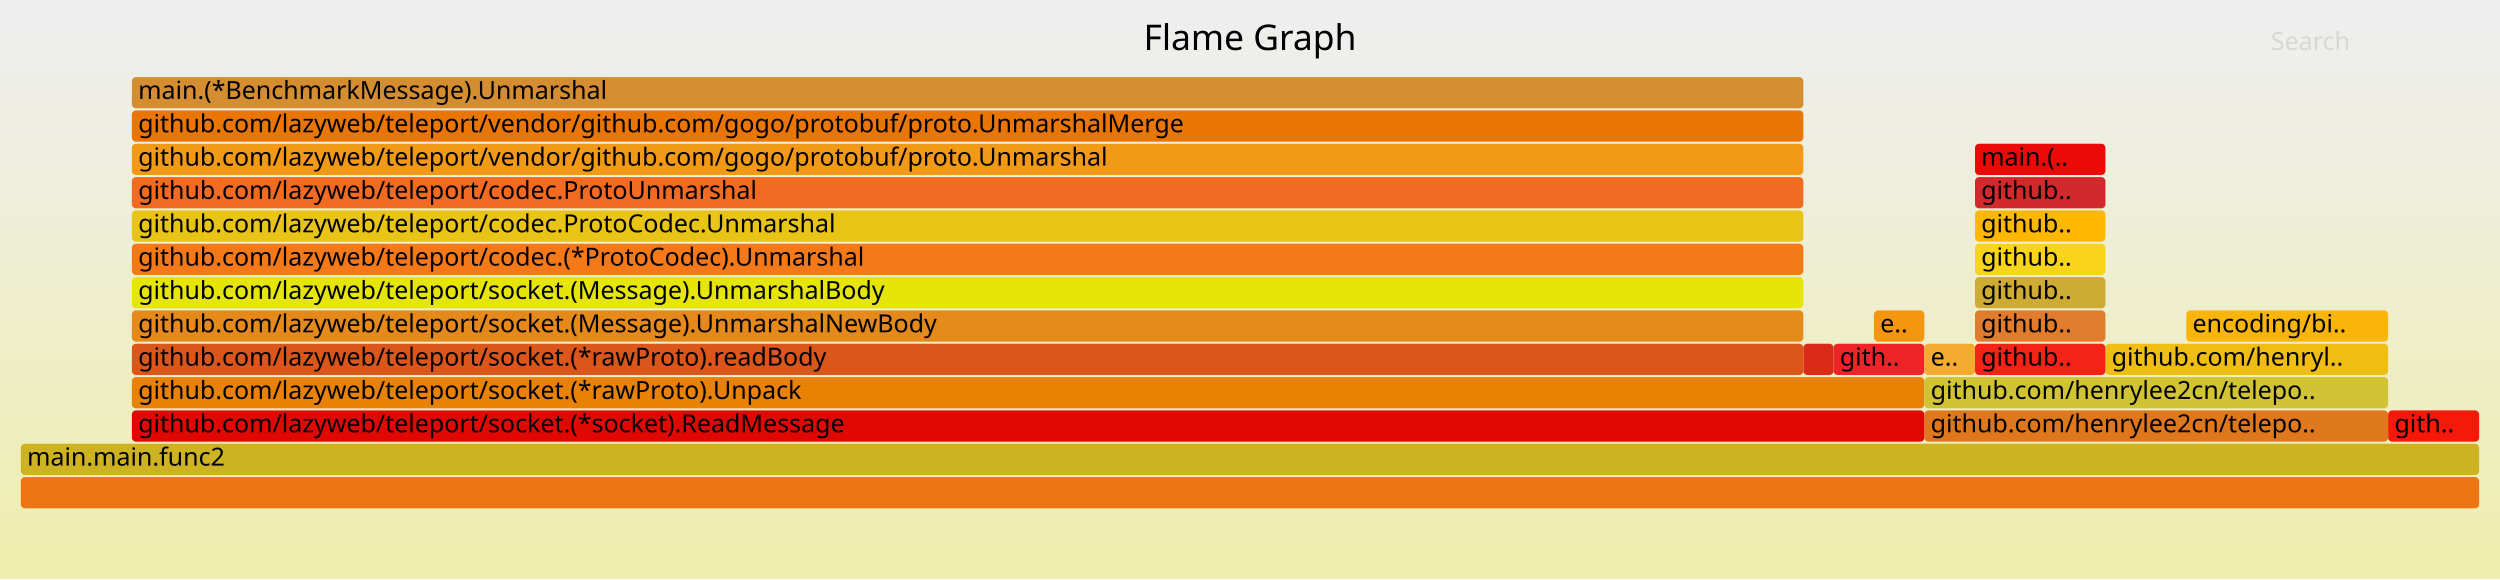
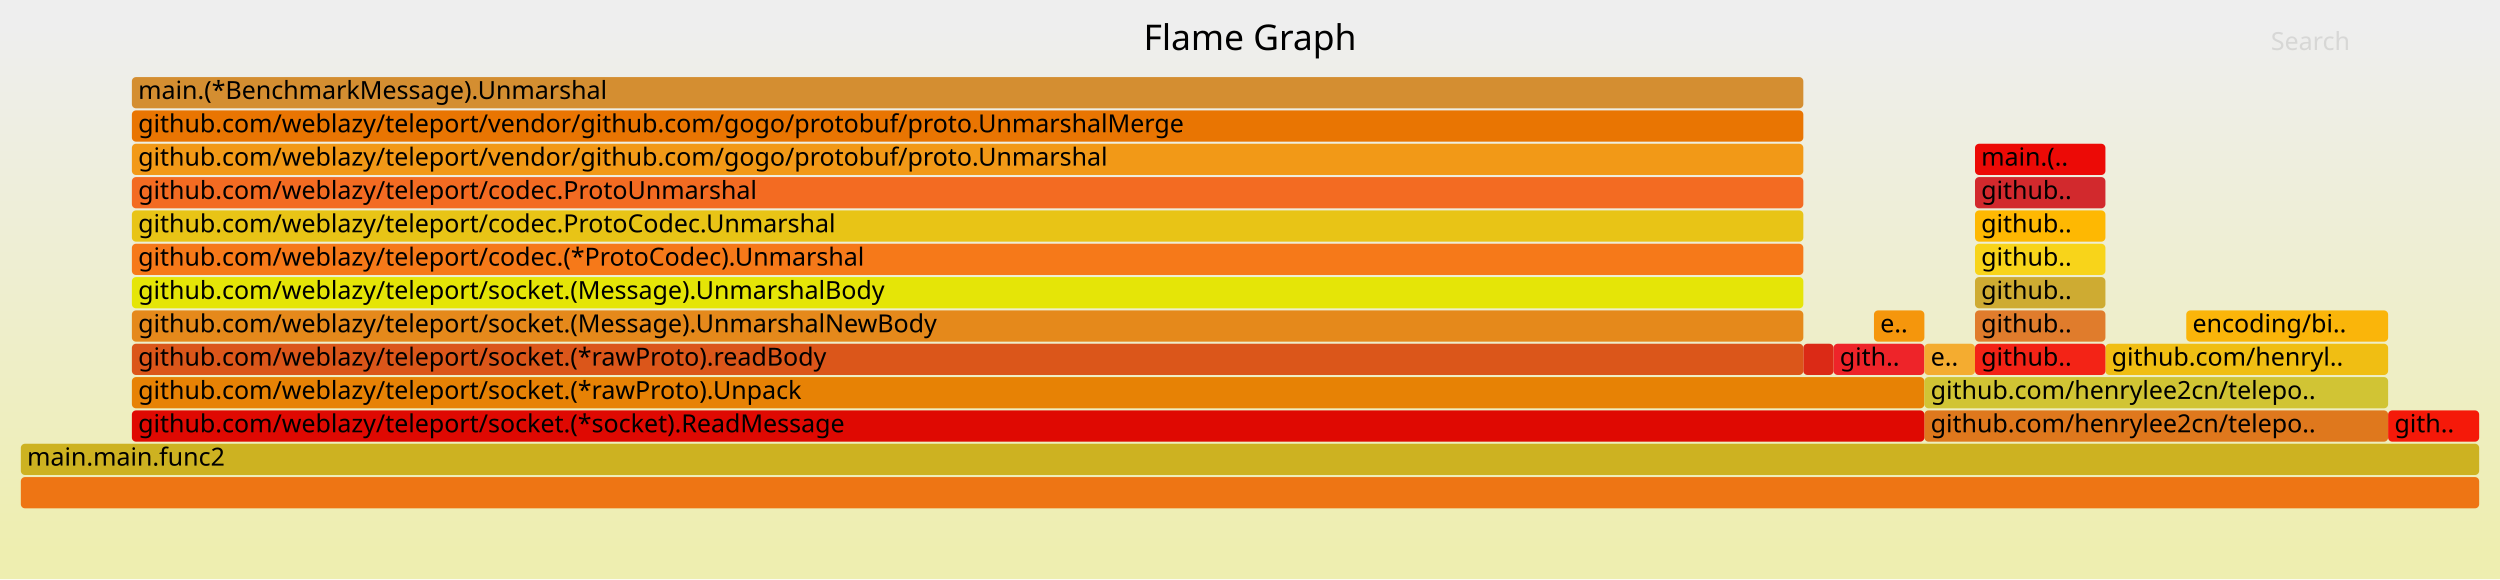
<svg xmlns="http://www.w3.org/2000/svg" version="1.1" width="1200" height="278" viewBox="0 0 1200 278">
  <defs>
    <linearGradient id="background" y1="0" y2="1" x1="0" x2="0">
      <stop stop-color="#eeeeee" offset="5%" />
      <stop stop-color="#eeeeb0" offset="95%" />
    </linearGradient>
  </defs>
  <style type="text/css">
	.func_g:hover { stroke:black; stroke-width:0.5; cursor:pointer; }
</style>
  <rect x="0.0" y="0" width="1200.0" height="278.0" fill="url(#background)" />
  <text text-anchor="middle" x="600.00" y="24" font-size="17" font-family="Verdana" fill="rgb(0,0,0)">Flame Graph</text>
  <text text-anchor="" x="10.00" y="261" font-size="12" font-family="Verdana" fill="rgb(0,0,0)" id="details"> </text>
  <text text-anchor="" x="10.00" y="24" font-size="12" font-family="Verdana" fill="rgb(0,0,0)" id="unzoom" style="opacity:0.0;cursor:pointer">Reset Zoom</text>
  <text text-anchor="" x="1090.00" y="24" font-size="12" font-family="Verdana" fill="rgb(0,0,0)" id="search" style="opacity:0.1;cursor:pointer">Search</text>
  <text text-anchor="" x="1090.00" y="261" font-size="12" font-family="Verdana" fill="rgb(0,0,0)" id="matched"> </text>
  <g class="func_g">
    <rect x="948.0" y="149" width="62.6" height="15.0" fill="rgb(224,124,44)" rx="2" ry="2" />
    <text text-anchor="" x="950.97" y="159.5" font-size="12" font-family="Verdana" fill="rgb(0,0,0)">github..</text>
  </g>
  <g class="func_g">
    <rect x="63.3" y="181" width="860.4" height="15.0" fill="rgb(231,130,5)" rx="2" ry="2" />
-     <text text-anchor="" x="66.32" y="191.5" font-size="12" font-family="Verdana" fill="rgb(0,0,0)">github.com/lazyweb/teleport/socket.(*rawProto).Unpack</text>
+     <text text-anchor="" x="66.32" y="191.5" font-size="12" font-family="Verdana" fill="rgb(0,0,0)">github.com/weblazy/teleport/socket.(*rawProto).Unpack</text>
  </g>
  <g class="func_g">
    <rect x="63.3" y="37" width="802.3" height="15.0" fill="rgb(212,142,49)" rx="2" ry="2" />
    <text text-anchor="" x="66.32" y="47.5" font-size="12" font-family="Verdana" fill="rgb(0,0,0)">main.(*BenchmarkMessage).Unmarshal</text>
  </g>
  <g class="func_g">
    <rect x="899.5" y="149" width="24.2" height="15.0" fill="rgb(245,150,12)" rx="2" ry="2" />
    <text text-anchor="" x="902.50" y="159.5" font-size="12" font-family="Verdana" fill="rgb(0,0,0)">e..</text>
  </g>
  <g class="func_g">
    <rect x="63.3" y="133" width="802.3" height="15.0" fill="rgb(229,229,7)" rx="2" ry="2" />
-     <text text-anchor="" x="66.32" y="143.5" font-size="12" font-family="Verdana" fill="rgb(0,0,0)">github.com/lazyweb/teleport/socket.(Message).UnmarshalBody</text>
+     <text text-anchor="" x="66.32" y="143.5" font-size="12" font-family="Verdana" fill="rgb(0,0,0)">github.com/weblazy/teleport/socket.(Message).UnmarshalBody</text>
  </g>
  <g class="func_g">
    <rect x="10.0" y="229" width="1180.0" height="15.0" fill="rgb(238,117,20)" rx="2" ry="2" />
    <text text-anchor="" x="13.00" y="239.5" font-size="12" font-family="Verdana" fill="rgb(0,0,0)" />
  </g>
  <g class="func_g">
    <rect x="10.0" y="213" width="1180.0" height="15.0" fill="rgb(205,178,33)" rx="2" ry="2" />
    <text text-anchor="" x="13.00" y="223.5" font-size="12" font-family="Verdana" fill="rgb(0,0,0)">main.main.func2</text>
  </g>
  <g class="func_g">
    <rect x="923.7" y="197" width="222.6" height="15.0" fill="rgb(223,120,29)" rx="2" ry="2" />
    <text text-anchor="" x="926.73" y="207.5" font-size="12" font-family="Verdana" fill="rgb(0,0,0)">github.com/henrylee2cn/telepo..</text>
  </g>
  <g class="func_g">
    <rect x="63.3" y="117" width="802.3" height="15.0" fill="rgb(246,121,25)" rx="2" ry="2" />
-     <text text-anchor="" x="66.32" y="127.5" font-size="12" font-family="Verdana" fill="rgb(0,0,0)">github.com/lazyweb/teleport/codec.(*ProtoCodec).Unmarshal</text>
+     <text text-anchor="" x="66.32" y="127.5" font-size="12" font-family="Verdana" fill="rgb(0,0,0)">github.com/weblazy/teleport/codec.(*ProtoCodec).Unmarshal</text>
  </g>
  <g class="func_g">
    <rect x="63.3" y="53" width="802.3" height="15.0" fill="rgb(233,117,2)" rx="2" ry="2" />
-     <text text-anchor="" x="66.32" y="63.5" font-size="12" font-family="Verdana" fill="rgb(0,0,0)">github.com/lazyweb/teleport/vendor/github.com/gogo/protobuf/proto.UnmarshalMerge</text>
+     <text text-anchor="" x="66.32" y="63.5" font-size="12" font-family="Verdana" fill="rgb(0,0,0)">github.com/weblazy/teleport/vendor/github.com/gogo/protobuf/proto.UnmarshalMerge</text>
  </g>
  <g class="func_g">
    <rect x="948.0" y="85" width="62.6" height="15.0" fill="rgb(210,41,45)" rx="2" ry="2" />
    <text text-anchor="" x="950.97" y="95.5" font-size="12" font-family="Verdana" fill="rgb(0,0,0)">github..</text>
  </g>
  <g class="func_g">
    <rect x="1010.6" y="165" width="135.7" height="15.0" fill="rgb(240,190,19)" rx="2" ry="2" />
    <text text-anchor="" x="1013.61" y="175.5" font-size="12" font-family="Verdana" fill="rgb(0,0,0)">github.com/henryl..</text>
  </g>
  <g class="func_g">
    <rect x="63.3" y="101" width="802.3" height="15.0" fill="rgb(232,196,22)" rx="2" ry="2" />
-     <text text-anchor="" x="66.32" y="111.5" font-size="12" font-family="Verdana" fill="rgb(0,0,0)">github.com/lazyweb/teleport/codec.ProtoCodec.Unmarshal</text>
+     <text text-anchor="" x="66.32" y="111.5" font-size="12" font-family="Verdana" fill="rgb(0,0,0)">github.com/weblazy/teleport/codec.ProtoCodec.Unmarshal</text>
  </g>
  <g class="func_g">
    <rect x="948.0" y="101" width="62.6" height="15.0" fill="rgb(254,184,2)" rx="2" ry="2" />
    <text text-anchor="" x="950.97" y="111.5" font-size="12" font-family="Verdana" fill="rgb(0,0,0)">github..</text>
  </g>
  <g class="func_g">
    <rect x="63.3" y="85" width="802.3" height="15.0" fill="rgb(243,107,34)" rx="2" ry="2" />
-     <text text-anchor="" x="66.32" y="95.5" font-size="12" font-family="Verdana" fill="rgb(0,0,0)">github.com/lazyweb/teleport/codec.ProtoUnmarshal</text>
+     <text text-anchor="" x="66.32" y="95.5" font-size="12" font-family="Verdana" fill="rgb(0,0,0)">github.com/weblazy/teleport/codec.ProtoUnmarshal</text>
  </g>
  <g class="func_g">
    <rect x="948.0" y="133" width="62.6" height="15.0" fill="rgb(206,171,50)" rx="2" ry="2" />
    <text text-anchor="" x="950.97" y="143.5" font-size="12" font-family="Verdana" fill="rgb(0,0,0)">github..</text>
  </g>
  <g class="func_g">
    <rect x="63.3" y="149" width="802.3" height="15.0" fill="rgb(229,137,27)" rx="2" ry="2" />
-     <text text-anchor="" x="66.32" y="159.5" font-size="12" font-family="Verdana" fill="rgb(0,0,0)">github.com/lazyweb/teleport/socket.(Message).UnmarshalNewBody</text>
+     <text text-anchor="" x="66.32" y="159.5" font-size="12" font-family="Verdana" fill="rgb(0,0,0)">github.com/weblazy/teleport/socket.(Message).UnmarshalNewBody</text>
  </g>
  <g class="func_g">
    <rect x="63.3" y="197" width="860.4" height="15.0" fill="rgb(223,9,2)" rx="2" ry="2" />
-     <text text-anchor="" x="66.32" y="207.5" font-size="12" font-family="Verdana" fill="rgb(0,0,0)">github.com/lazyweb/teleport/socket.(*socket).ReadMessage</text>
+     <text text-anchor="" x="66.32" y="207.5" font-size="12" font-family="Verdana" fill="rgb(0,0,0)">github.com/weblazy/teleport/socket.(*socket).ReadMessage</text>
  </g>
  <g class="func_g">
    <rect x="948.0" y="117" width="62.6" height="15.0" fill="rgb(248,212,26)" rx="2" ry="2" />
    <text text-anchor="" x="950.97" y="127.5" font-size="12" font-family="Verdana" fill="rgb(0,0,0)">github..</text>
  </g>
  <g class="func_g">
    <rect x="1049.4" y="149" width="96.9" height="15.0" fill="rgb(250,181,10)" rx="2" ry="2" />
    <text text-anchor="" x="1052.39" y="159.5" font-size="12" font-family="Verdana" fill="rgb(0,0,0)">encoding/bi..</text>
  </g>
  <g class="func_g">
    <rect x="880.1" y="165" width="43.6" height="15.0" fill="rgb(238,36,41)" rx="2" ry="2" />
    <text text-anchor="" x="883.11" y="175.5" font-size="12" font-family="Verdana" fill="rgb(0,0,0)">gith..</text>
  </g>
  <g class="func_g">
    <rect x="1146.3" y="197" width="43.7" height="15.0" fill="rgb(245,25,9)" rx="2" ry="2" />
    <text text-anchor="" x="1149.34" y="207.5" font-size="12" font-family="Verdana" fill="rgb(0,0,0)">gith..</text>
  </g>
  <g class="func_g">
    <rect x="865.6" y="165" width="14.5" height="15.0" fill="rgb(219,42,22)" rx="2" ry="2" />
    <text text-anchor="" x="868.57" y="175.5" font-size="12" font-family="Verdana" fill="rgb(0,0,0)" />
  </g>
  <g class="func_g">
    <rect x="63.3" y="69" width="802.3" height="15.0" fill="rgb(242,153,23)" rx="2" ry="2" />
-     <text text-anchor="" x="66.32" y="79.5" font-size="12" font-family="Verdana" fill="rgb(0,0,0)">github.com/lazyweb/teleport/vendor/github.com/gogo/protobuf/proto.Unmarshal</text>
+     <text text-anchor="" x="66.32" y="79.5" font-size="12" font-family="Verdana" fill="rgb(0,0,0)">github.com/weblazy/teleport/vendor/github.com/gogo/protobuf/proto.Unmarshal</text>
  </g>
  <g class="func_g">
    <rect x="923.7" y="165" width="24.3" height="15.0" fill="rgb(244,172,48)" rx="2" ry="2" />
    <text text-anchor="" x="926.73" y="175.5" font-size="12" font-family="Verdana" fill="rgb(0,0,0)">e..</text>
  </g>
  <g class="func_g">
    <rect x="948.0" y="165" width="62.6" height="15.0" fill="rgb(243,35,22)" rx="2" ry="2" />
    <text text-anchor="" x="950.97" y="175.5" font-size="12" font-family="Verdana" fill="rgb(0,0,0)">github..</text>
  </g>
  <g class="func_g">
    <rect x="923.7" y="181" width="222.6" height="15.0" fill="rgb(209,196,52)" rx="2" ry="2" />
    <text text-anchor="" x="926.73" y="191.5" font-size="12" font-family="Verdana" fill="rgb(0,0,0)">github.com/henrylee2cn/telepo..</text>
  </g>
  <g class="func_g">
    <rect x="63.3" y="165" width="802.3" height="15.0" fill="rgb(219,86,26)" rx="2" ry="2" />
-     <text text-anchor="" x="66.32" y="175.5" font-size="12" font-family="Verdana" fill="rgb(0,0,0)">github.com/lazyweb/teleport/socket.(*rawProto).readBody</text>
+     <text text-anchor="" x="66.32" y="175.5" font-size="12" font-family="Verdana" fill="rgb(0,0,0)">github.com/weblazy/teleport/socket.(*rawProto).readBody</text>
  </g>
  <g class="func_g">
    <rect x="948.0" y="69" width="62.6" height="15.0" fill="rgb(236,10,6)" rx="2" ry="2" />
    <text text-anchor="" x="950.97" y="79.5" font-size="12" font-family="Verdana" fill="rgb(0,0,0)">main.(..</text>
  </g>
</svg>
